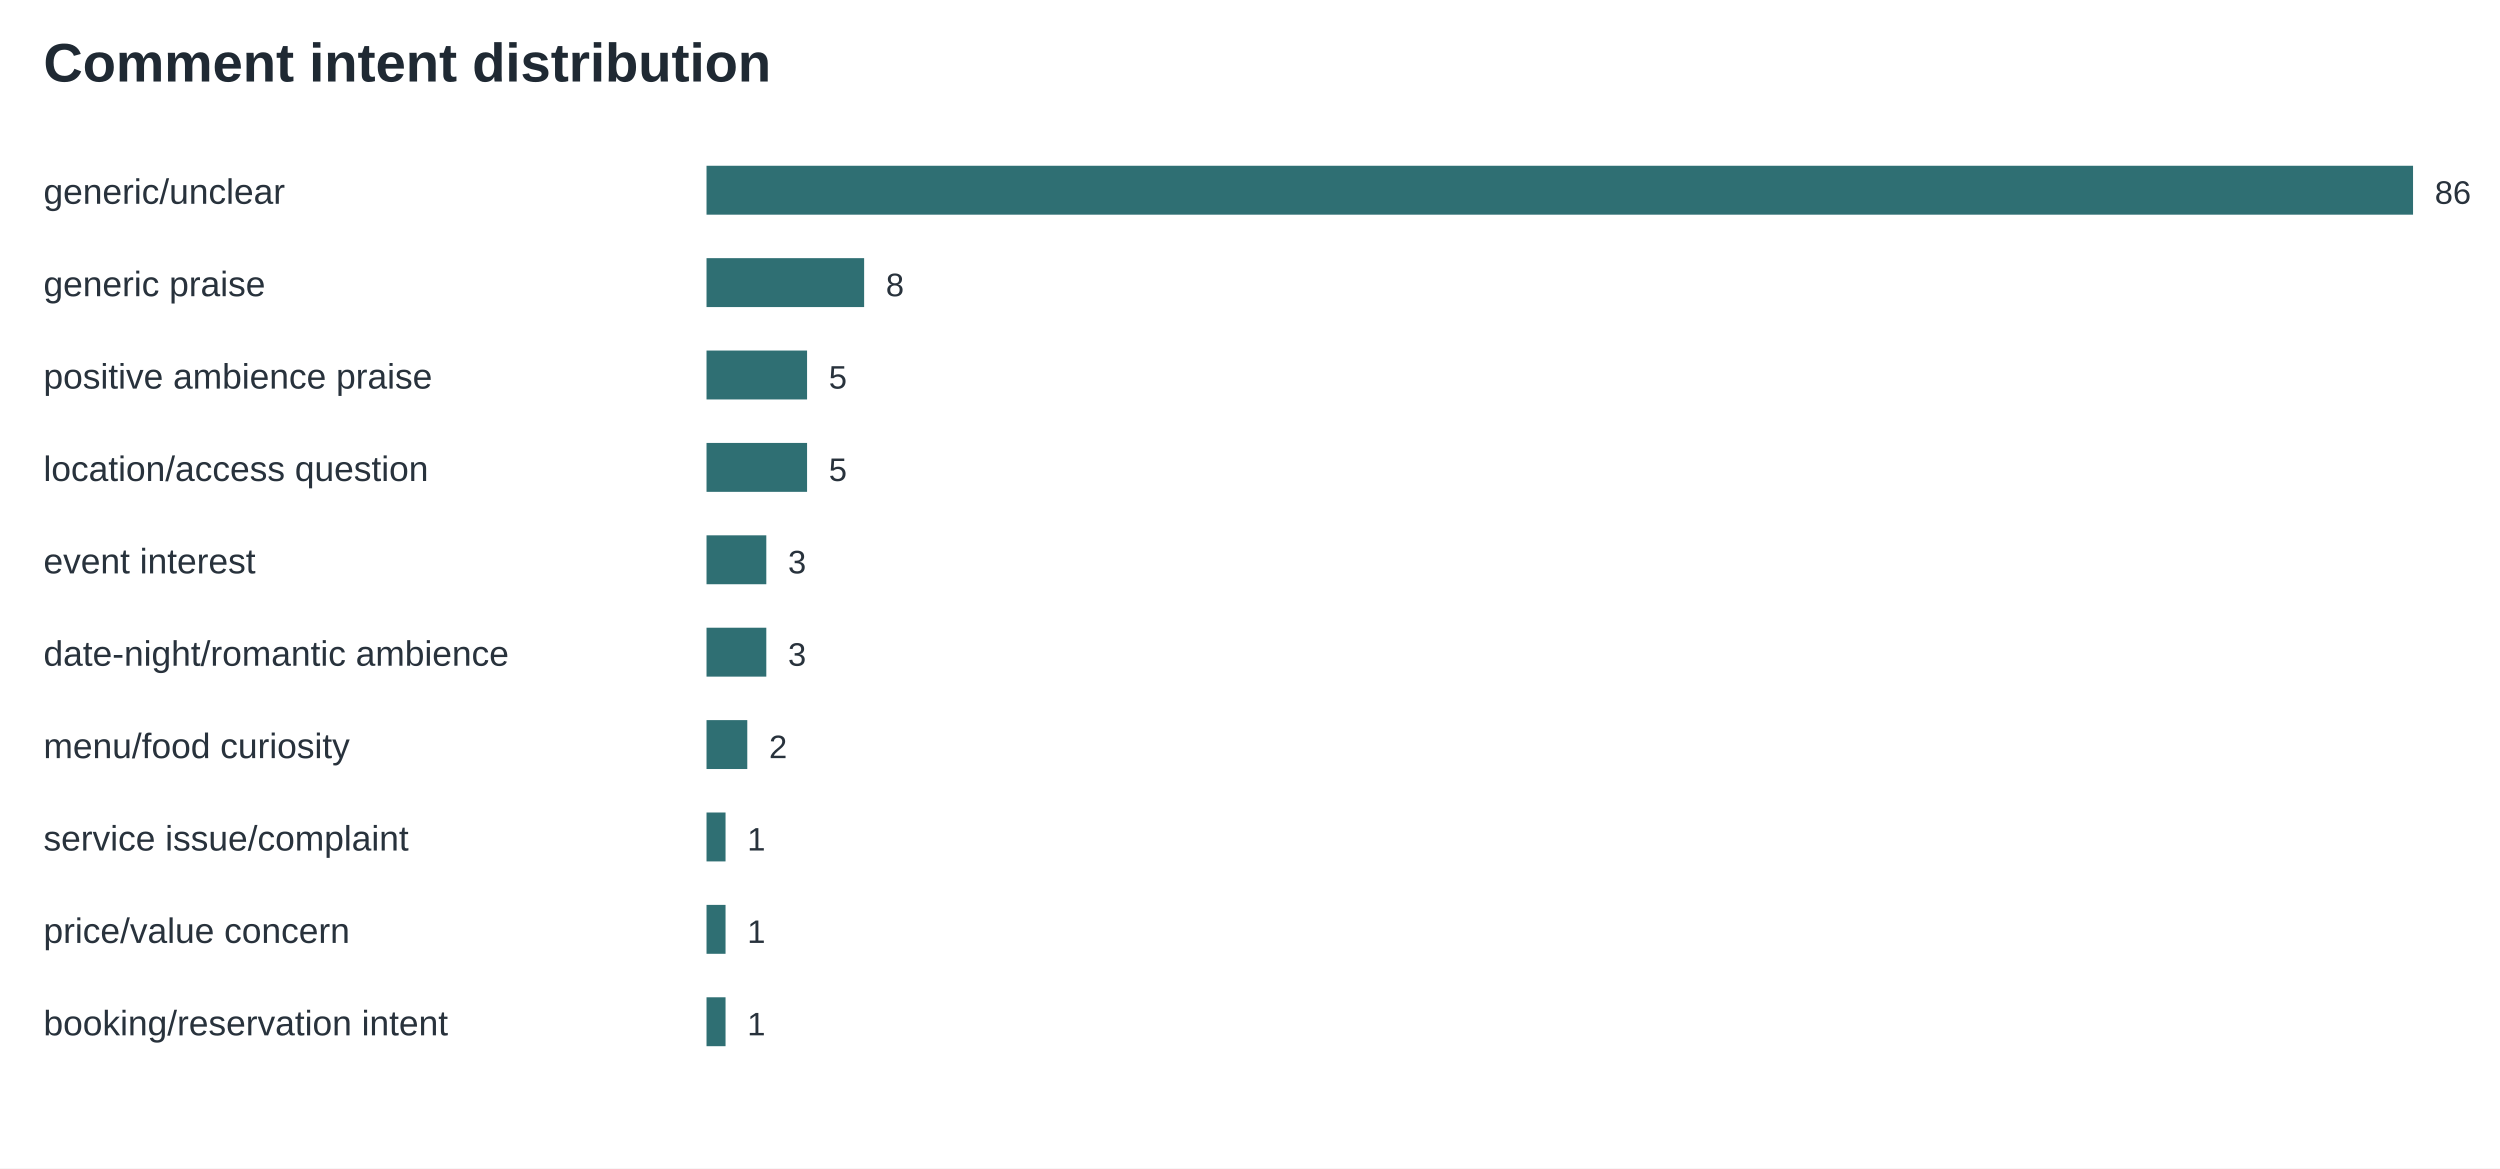
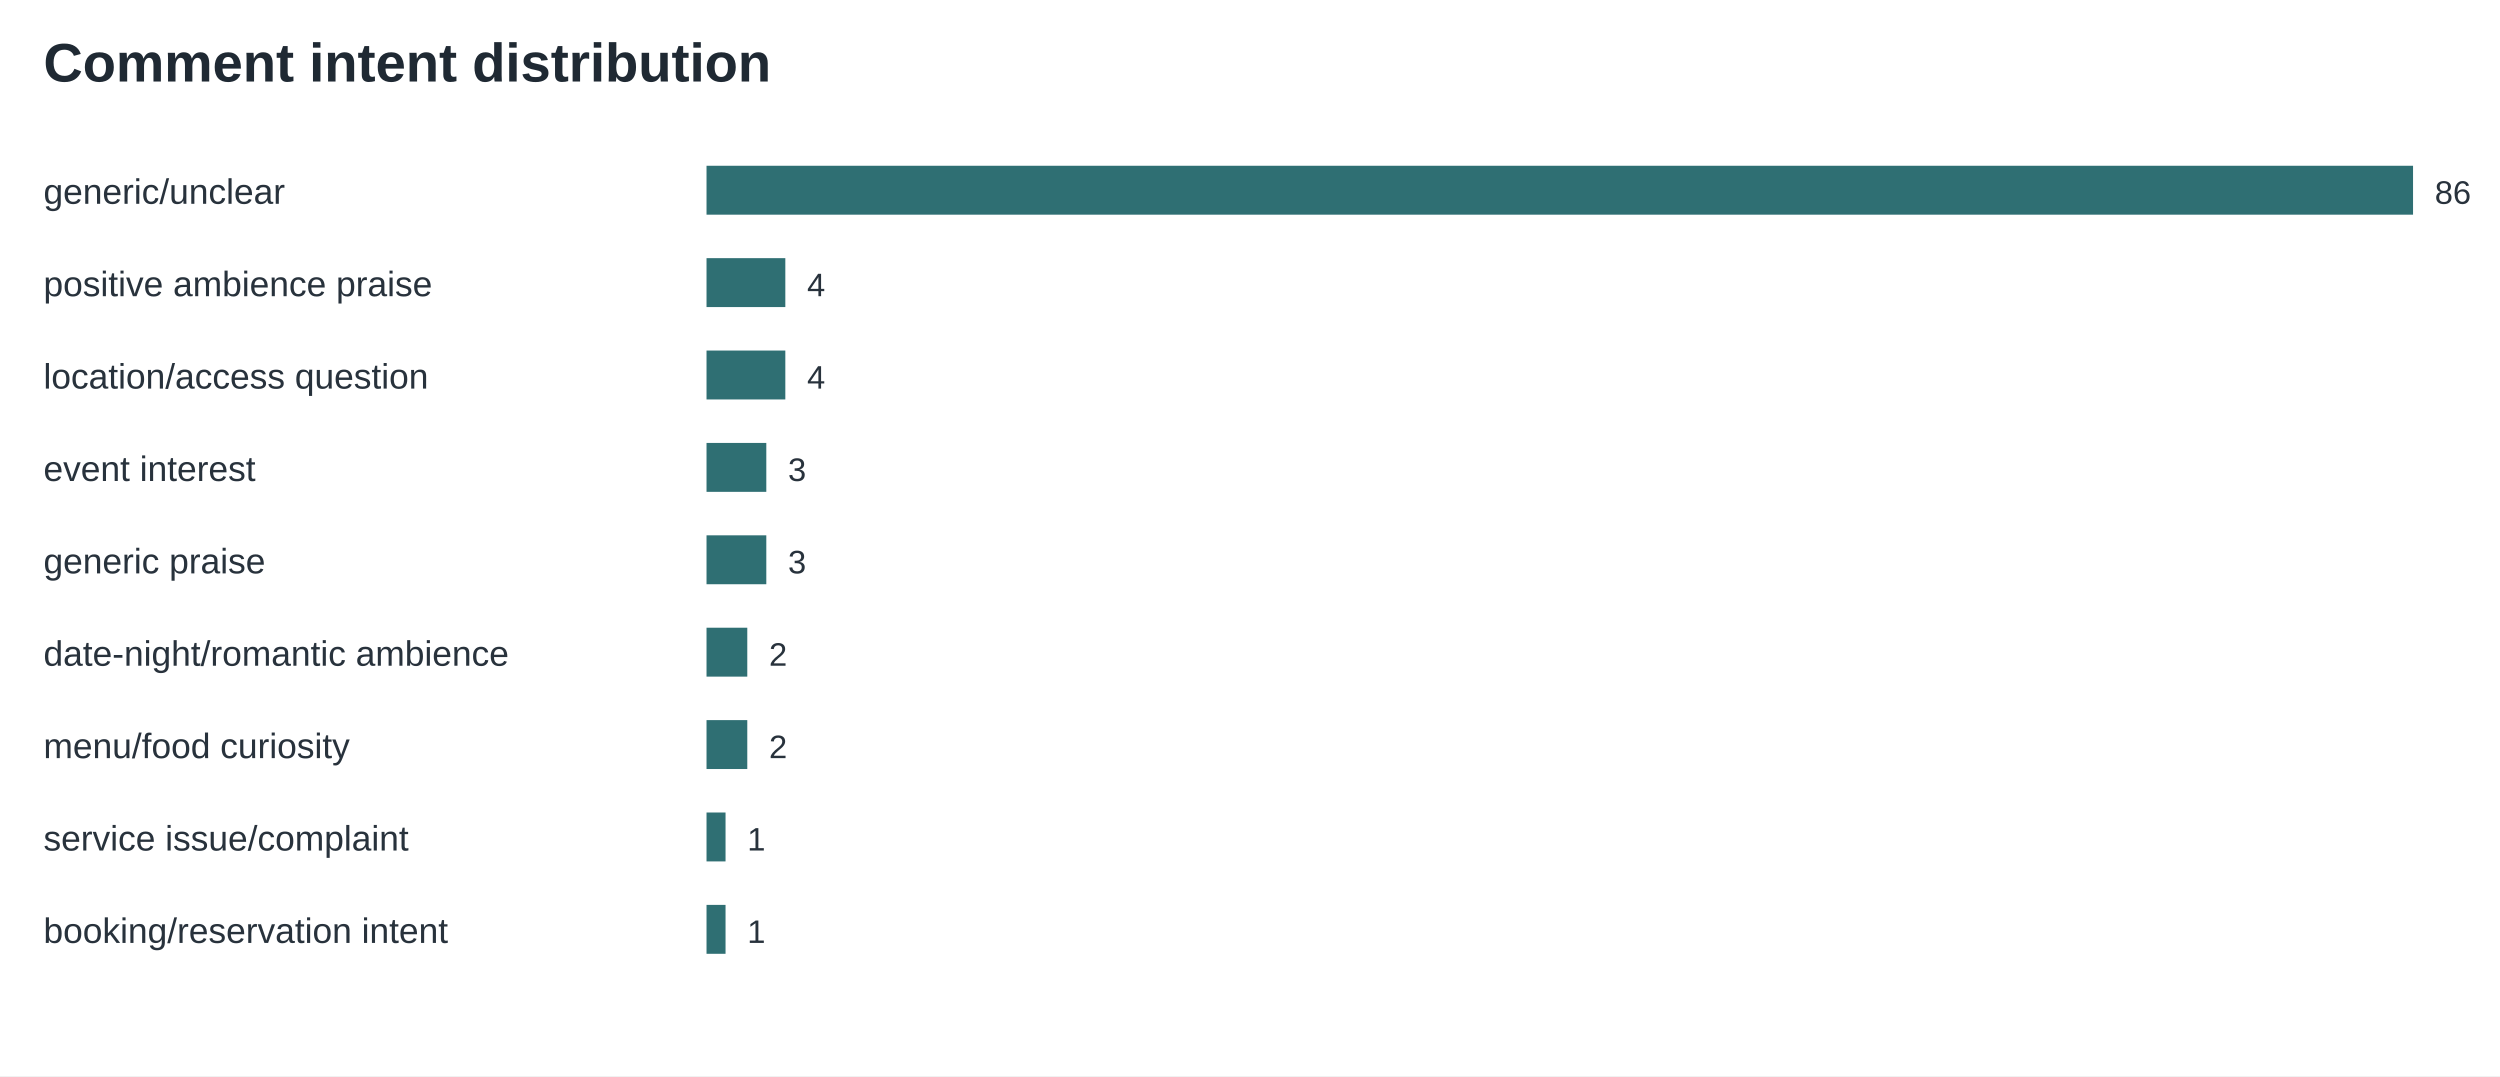
- <svg xmlns="http://www.w3.org/2000/svg" width="920" height="430" viewBox="0 0 920 430">
+ <svg xmlns="http://www.w3.org/2000/svg" width="920" height="396" viewBox="0 0 920 396">
  <rect width="100%" height="100%" fill="#ffffff" />
  <text x="16" y="30" font-family="Arial, sans-serif" font-size="20" font-weight="700" fill="#1f2933">Comment intent distribution</text>
  <g font-family="Arial, sans-serif">
    <text x="16" y="75" font-size="13" fill="#28323c">generic/unclear</text>
    <rect x="260" y="61" width="628" height="18" fill="#2f6f73" />
    <text x="896" y="75" font-size="12" fill="#28323c">86</text>
-     <text x="16" y="109" font-size="13" fill="#28323c">generic praise</text>
-     <rect x="260" y="95" width="58" height="18" fill="#2f6f73" />
-     <text x="326" y="109" font-size="12" fill="#28323c">8</text>
-     <text x="16" y="143" font-size="13" fill="#28323c">positive ambience praise</text>
-     <rect x="260" y="129" width="37" height="18" fill="#2f6f73" />
-     <text x="305" y="143" font-size="12" fill="#28323c">5</text>
-     <text x="16" y="177" font-size="13" fill="#28323c">location/access question</text>
-     <rect x="260" y="163" width="37" height="18" fill="#2f6f73" />
-     <text x="305" y="177" font-size="12" fill="#28323c">5</text>
-     <text x="16" y="211" font-size="13" fill="#28323c">event interest</text>
+     <text x="16" y="109" font-size="13" fill="#28323c">positive ambience praise</text>
+     <rect x="260" y="95" width="29" height="18" fill="#2f6f73" />
+     <text x="297" y="109" font-size="12" fill="#28323c">4</text>
+     <text x="16" y="143" font-size="13" fill="#28323c">location/access question</text>
+     <rect x="260" y="129" width="29" height="18" fill="#2f6f73" />
+     <text x="297" y="143" font-size="12" fill="#28323c">4</text>
+     <text x="16" y="177" font-size="13" fill="#28323c">event interest</text>
+     <rect x="260" y="163" width="22" height="18" fill="#2f6f73" />
+     <text x="290" y="177" font-size="12" fill="#28323c">3</text>
+     <text x="16" y="211" font-size="13" fill="#28323c">generic praise</text>
    <rect x="260" y="197" width="22" height="18" fill="#2f6f73" />
    <text x="290" y="211" font-size="12" fill="#28323c">3</text>
    <text x="16" y="245" font-size="13" fill="#28323c">date-night/romantic ambience</text>
-     <rect x="260" y="231" width="22" height="18" fill="#2f6f73" />
-     <text x="290" y="245" font-size="12" fill="#28323c">3</text>
+     <rect x="260" y="231" width="15" height="18" fill="#2f6f73" />
+     <text x="283" y="245" font-size="12" fill="#28323c">2</text>
    <text x="16" y="279" font-size="13" fill="#28323c">menu/food curiosity</text>
    <rect x="260" y="265" width="15" height="18" fill="#2f6f73" />
    <text x="283" y="279" font-size="12" fill="#28323c">2</text>
    <text x="16" y="313" font-size="13" fill="#28323c">service issue/complaint</text>
    <rect x="260" y="299" width="7" height="18" fill="#2f6f73" />
    <text x="275" y="313" font-size="12" fill="#28323c">1</text>
-     <text x="16" y="347" font-size="13" fill="#28323c">price/value concern</text>
+     <text x="16" y="347" font-size="13" fill="#28323c">booking/reservation intent</text>
    <rect x="260" y="333" width="7" height="18" fill="#2f6f73" />
    <text x="275" y="347" font-size="12" fill="#28323c">1</text>
-     <text x="16" y="381" font-size="13" fill="#28323c">booking/reservation intent</text>
-     <rect x="260" y="367" width="7" height="18" fill="#2f6f73" />
-     <text x="275" y="381" font-size="12" fill="#28323c">1</text>
  </g>
</svg>
